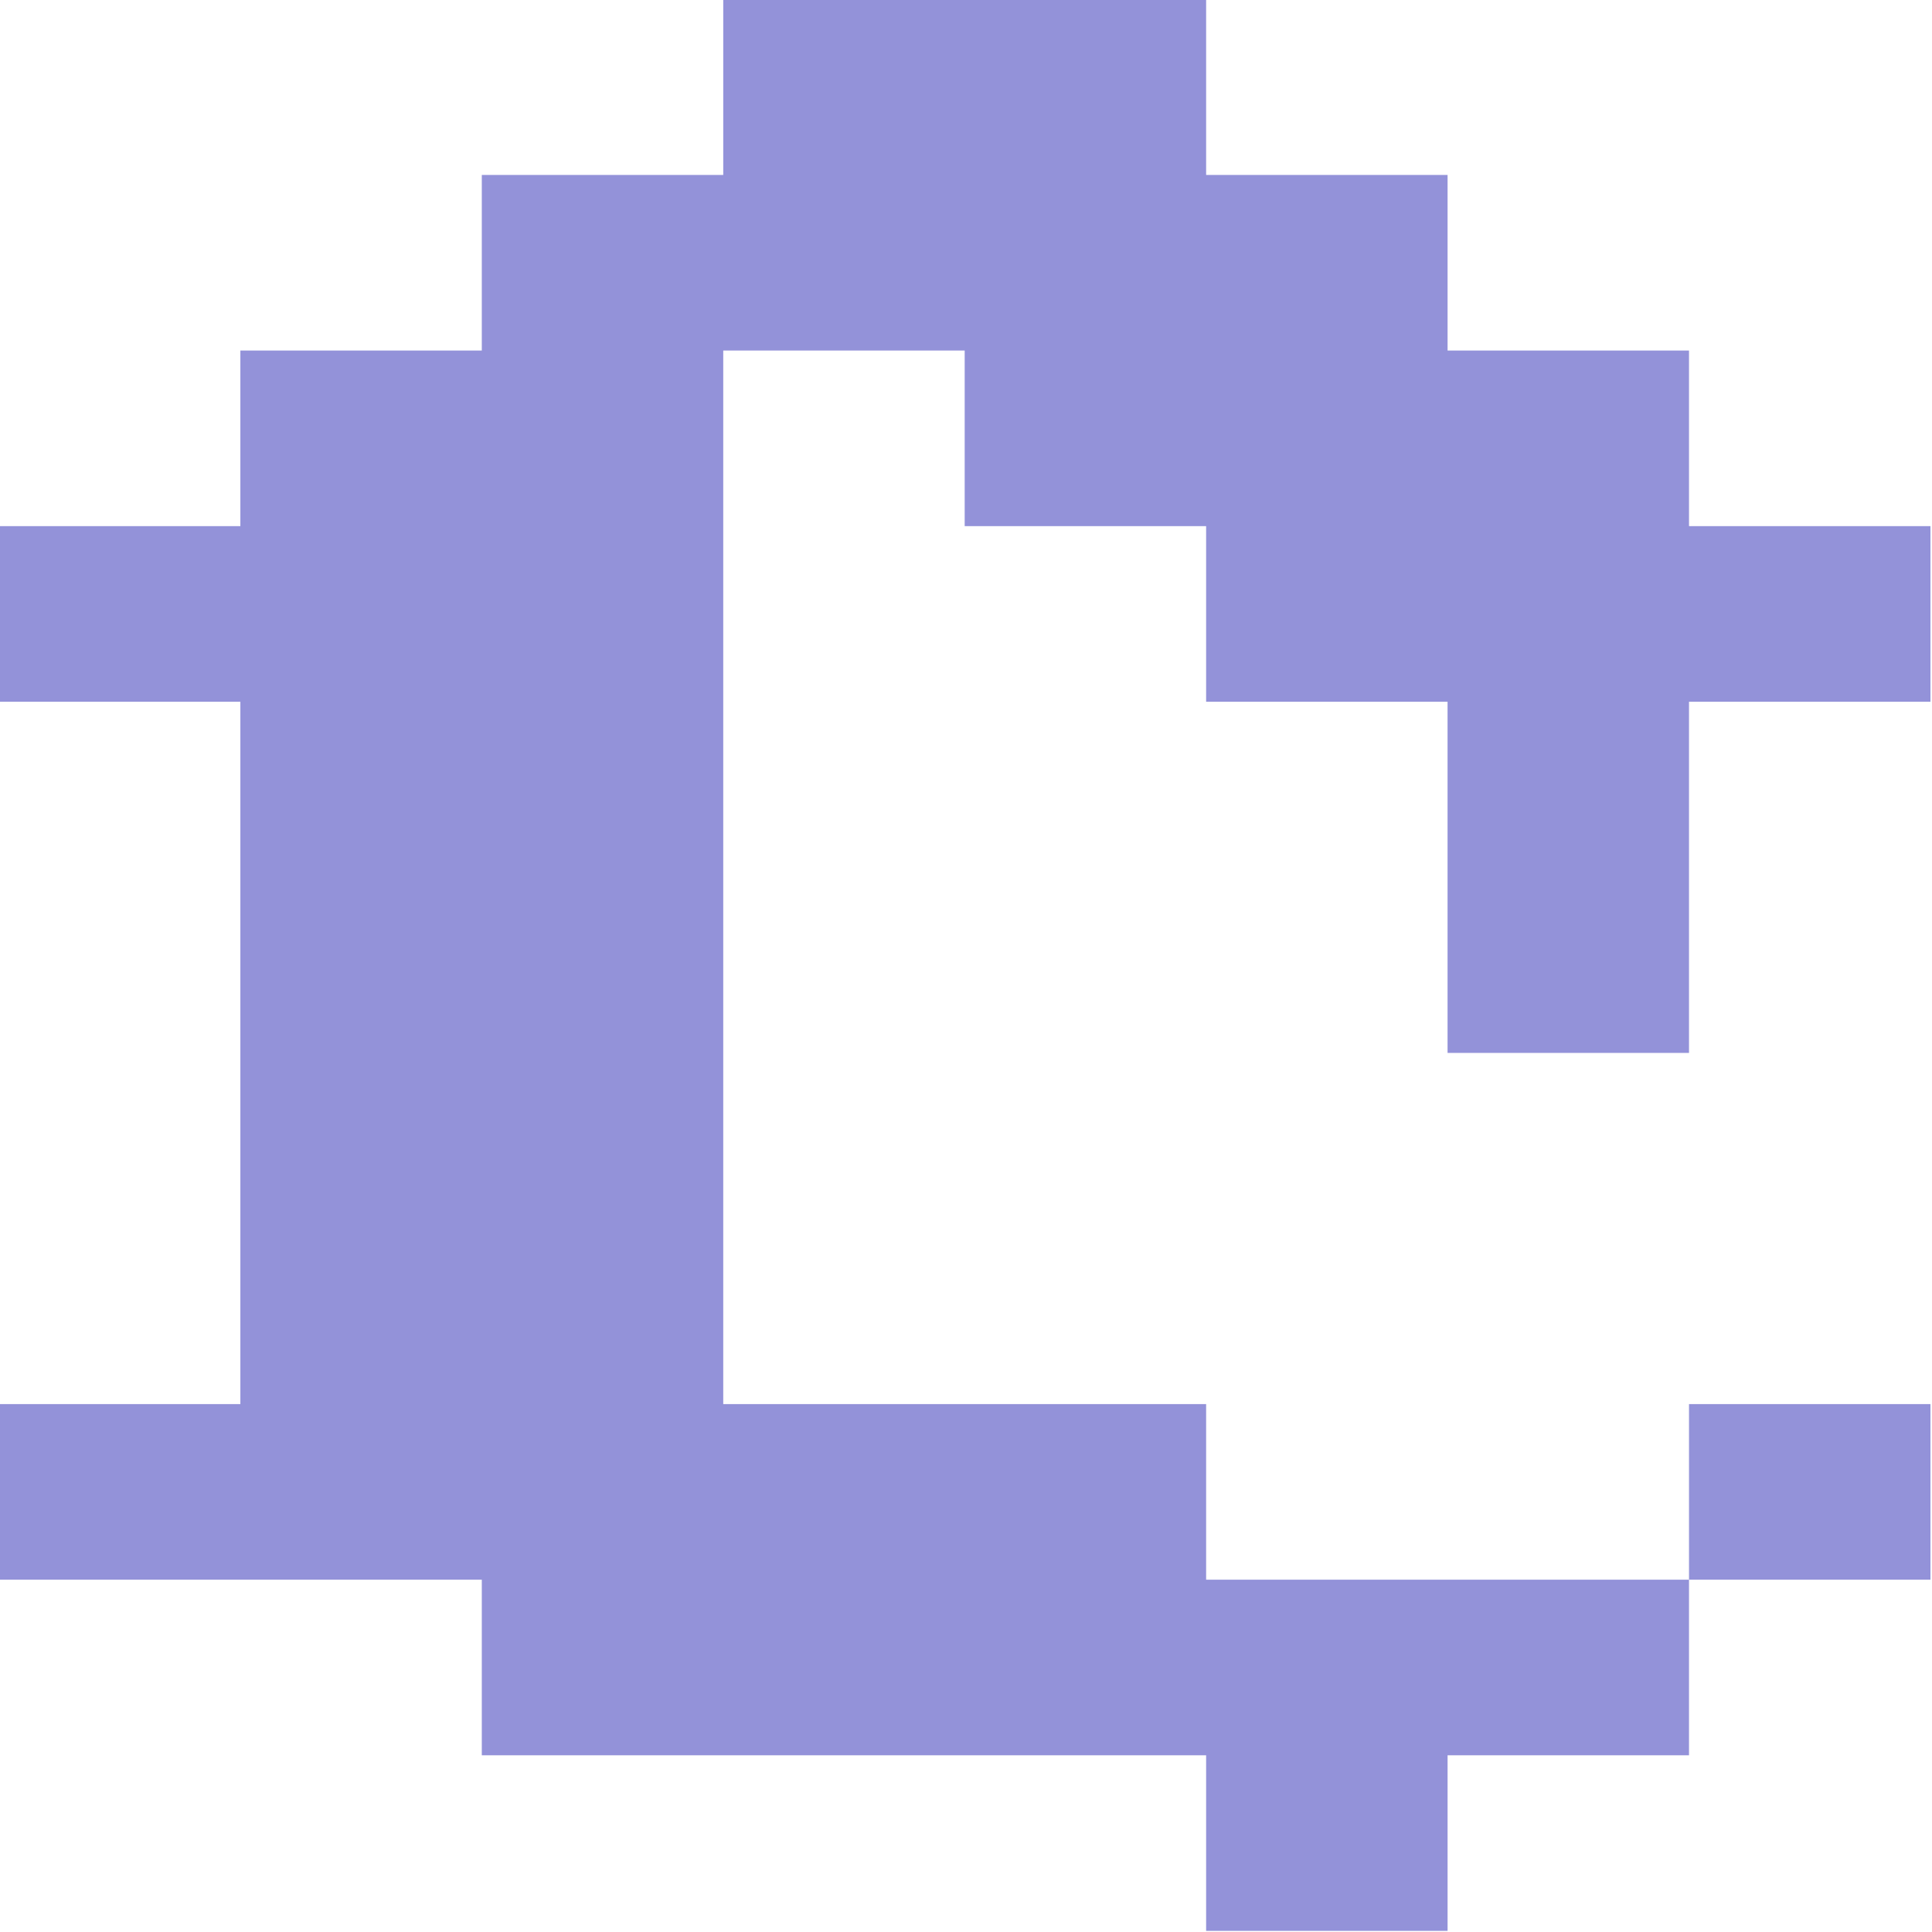
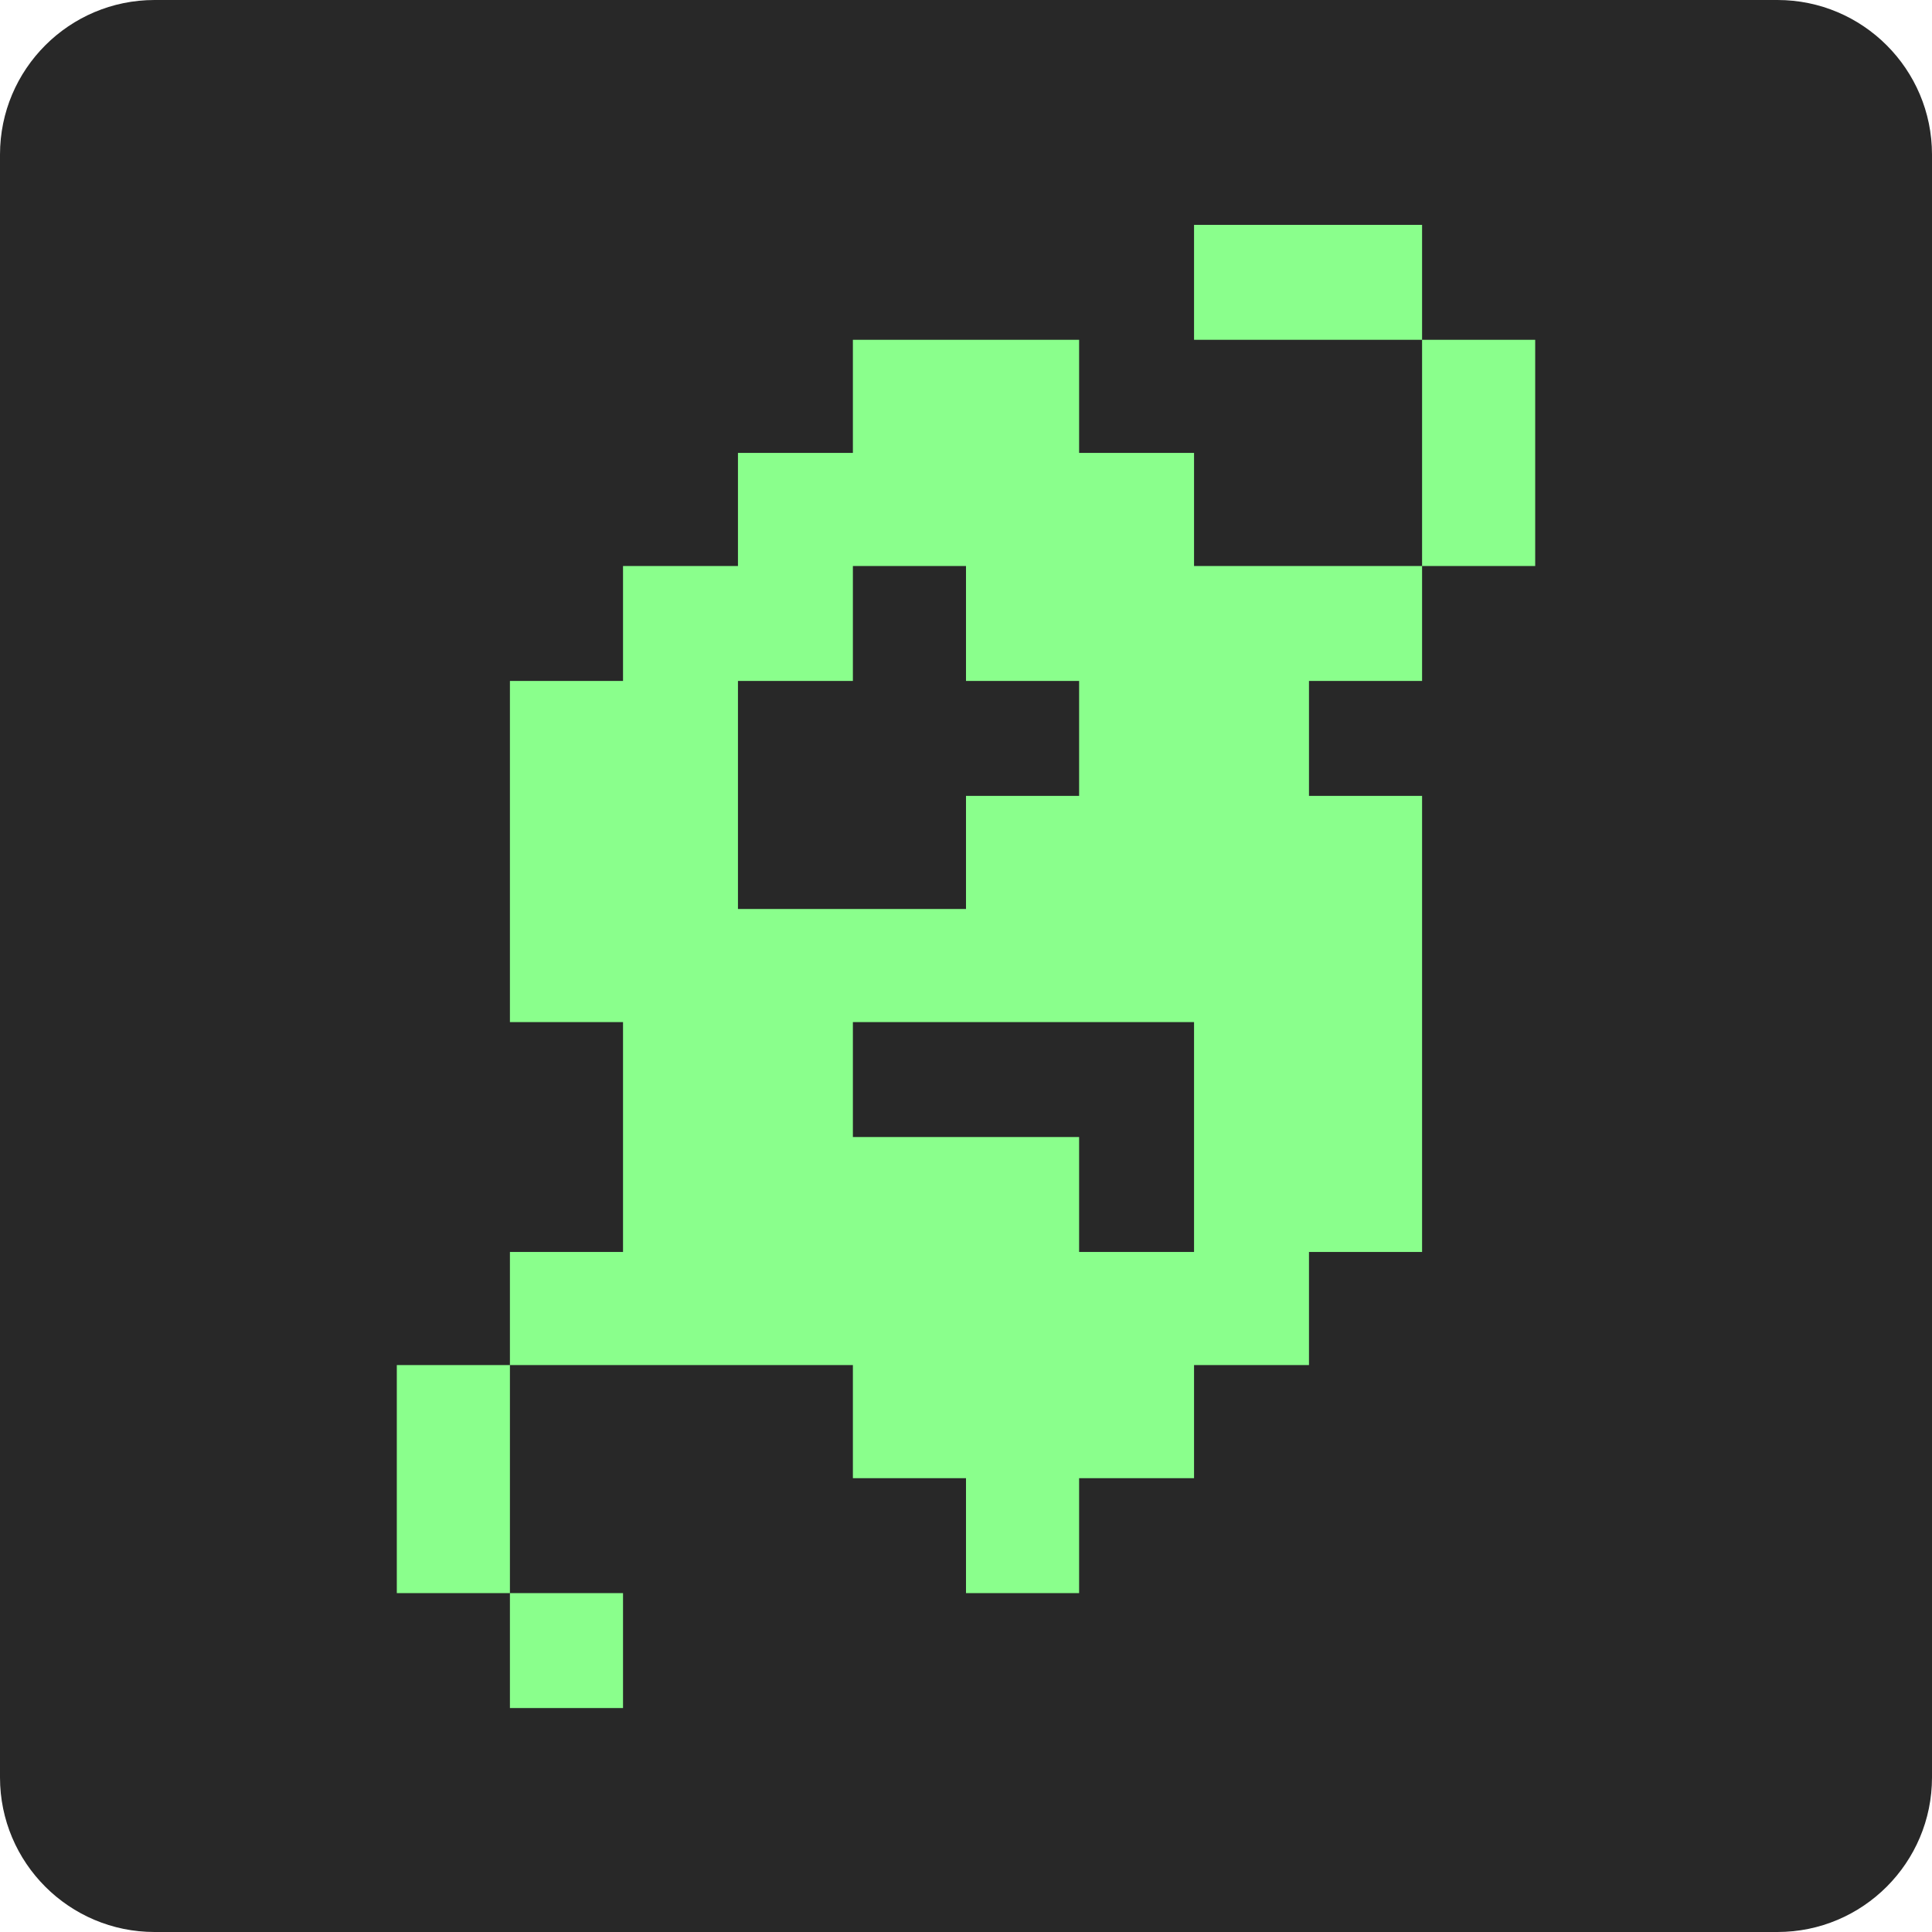
- <svg xmlns="http://www.w3.org/2000/svg" width="100%" height="100%" viewBox="0 0 3275 3275" version="1.1" xml:space="preserve" style="fill-rule:evenodd;clip-rule:evenodd;stroke-linejoin:round;stroke-miterlimit:2;">
-   <g transform="matrix(1,0,0,1,-13688,-14966)">
-     <g id="Artboard2" transform="matrix(1,0,0,1,-0.24238,-0.322728)">
-       <rect x="13688.2" y="14966.3" width="3274.19" height="3274.19" style="fill:none;" />
-       <clipPath id="_clip1">
-         <rect x="13688.2" y="14966.3" width="3274.19" height="3274.19" />
-       </clipPath>
-       <g clip-path="url(#_clip1)">
-         <g transform="matrix(545.698,0,0,396.871,-608764,-2.20198e+06)">
-           <path d="M1144.4,5594.31L1144.4,5593.56L1142.15,5593.56L1142.15,5592.81L1140.65,5592.81L1140.65,5592.06L1141.4,5592.06L1141.4,5589.06L1140.65,5589.06L1140.65,5588.31L1141.4,5588.31L1141.4,5587.56L1142.15,5587.56L1142.15,5586.81L1142.9,5586.81L1142.9,5586.06L1144.4,5586.06L1144.4,5586.81L1145.15,5586.81L1145.15,5587.56L1145.9,5587.56L1145.9,5588.31L1146.65,5588.31L1146.65,5589.06L1145.9,5589.06L1145.9,5590.56L1145.15,5590.56L1145.15,5589.06L1144.4,5589.06L1144.4,5588.31L1143.65,5588.31L1143.65,5587.56L1142.9,5587.56L1142.9,5592.06L1144.4,5592.06L1144.4,5592.81L1145.9,5592.81L1145.9,5593.56L1145.15,5593.56L1145.15,5594.31L1144.4,5594.31ZM1145.9,5592.81L1145.9,5592.06L1146.65,5592.06L1146.65,5592.81L1145.9,5592.81Z" style="fill:rgb(147,146,217);fill-rule:nonzero;" />
-         </g>
-       </g>
+ <svg xmlns="http://www.w3.org/2000/svg" width="100%" height="100%" viewBox="0 0 3000 3000" version="1.1" xml:space="preserve" style="fill-rule:evenodd;clip-rule:evenodd;stroke-linejoin:round;stroke-miterlimit:2;">
+   <path d="M3000,240L3000,2760C3000,2892.46 2892.46,3000 2760,3000L240,3000C107.54,3000 0,2892.46 0,2760L0,240C0,107.54 107.54,0 240,0L2760,0C2892.46,0 3000,107.54 3000,240Z" style="fill:#282828;" />
+   <g transform="matrix(3.019071,0,0,3.019071,-1946.206,-2509.016)">
+     <g transform="matrix(938.3055,0,0,938.3055,906.9028,1533.152)">
+       <path d="M0,0.188L0,0.125L0.062,0.125L0.062,0.188L0,0.188ZM0.25,0.125L0.25,0.062L0.188,0.062L0.188,-0L0,-0L0,0.125L-0.062,0.125L-0.062,-0L0,-0L0,-0.062L0.062,-0.062L0.062,-0.188L0,-0.188L0,-0.375L0.062,-0.375L0.062,-0.438L0.125,-0.438L0.125,-0.5L0.188,-0.5L0.188,-0.562L0.312,-0.562L0.312,-0.5L0.375,-0.5L0.375,-0.438L0.5,-0.438L0.5,-0.375L0.438,-0.375L0.438,-0.312L0.5,-0.312L0.5,-0.062L0.438,-0.062L0.438,-0L0.375,-0L0.375,0.062L0.312,0.062L0.312,0.125L0.25,0.125ZM0.375,-0.062L0.375,-0.188L0.188,-0.188L0.188,-0.125L0.312,-0.125L0.312,-0.062L0.375,-0.062ZM0.125,-0.25L0.25,-0.25L0.25,-0.312L0.312,-0.312L0.312,-0.375L0.25,-0.375L0.25,-0.438L0.188,-0.438L0.188,-0.375L0.125,-0.375L0.125,-0.25ZM0.5,-0.438L0.5,-0.562L0.562,-0.562L0.562,-0.438L0.5,-0.438ZM0.5,-0.562L0.375,-0.562L0.375,-0.625L0.5,-0.625L0.5,-0.562Z" style="fill:#8aff8c;fill-rule:nonzero;" />
    </g>
  </g>
</svg>
